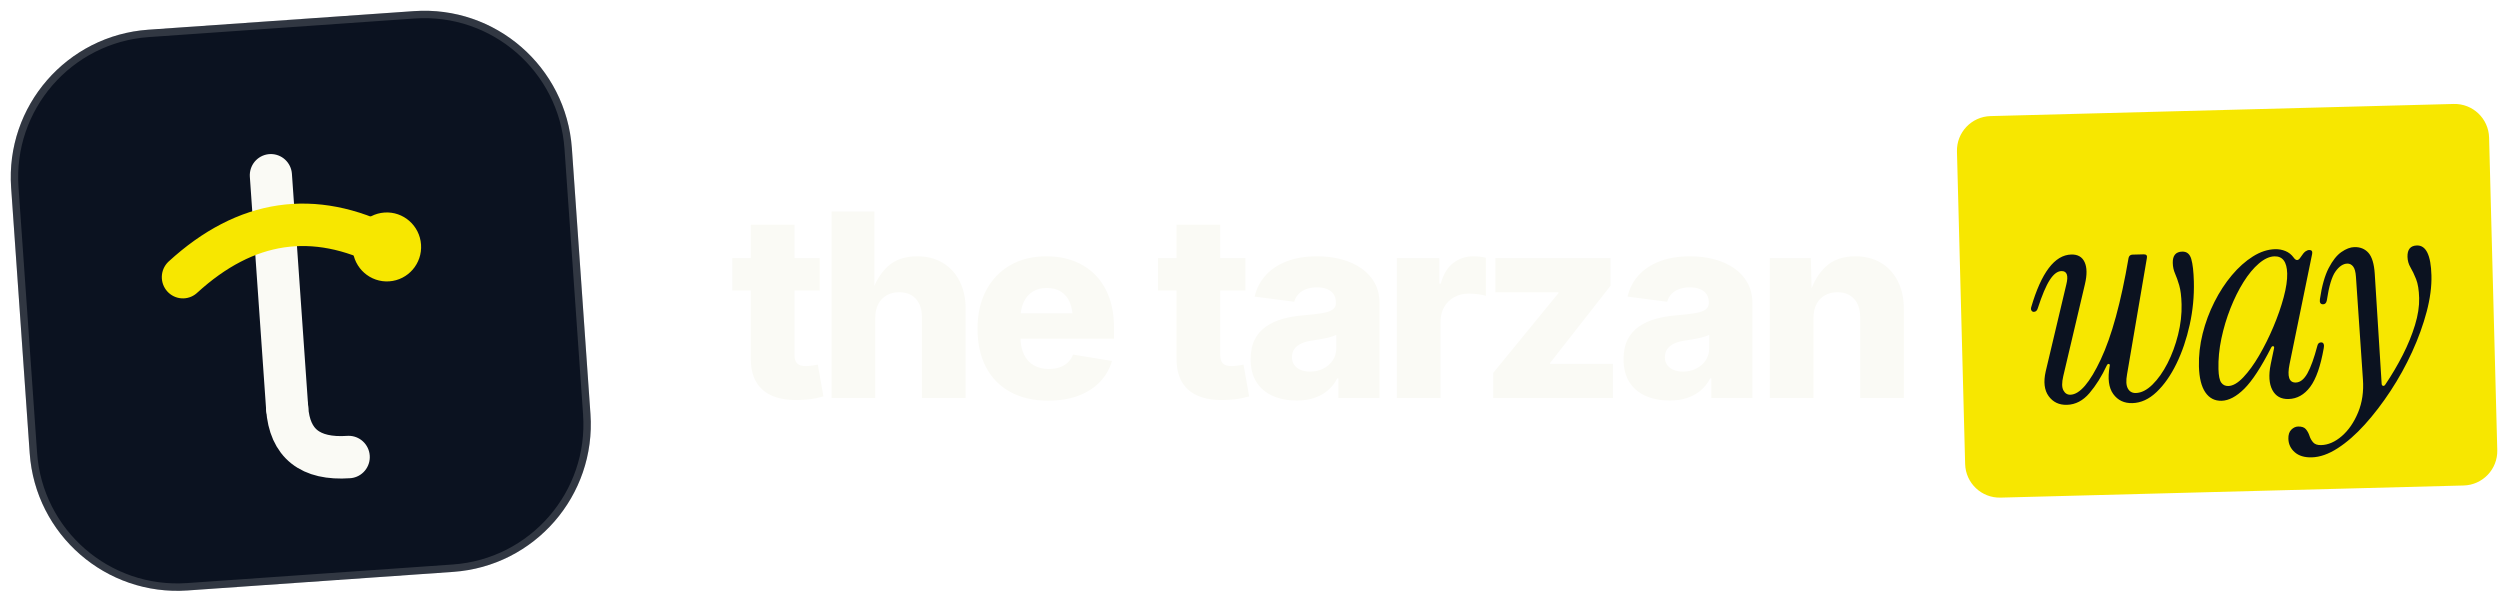
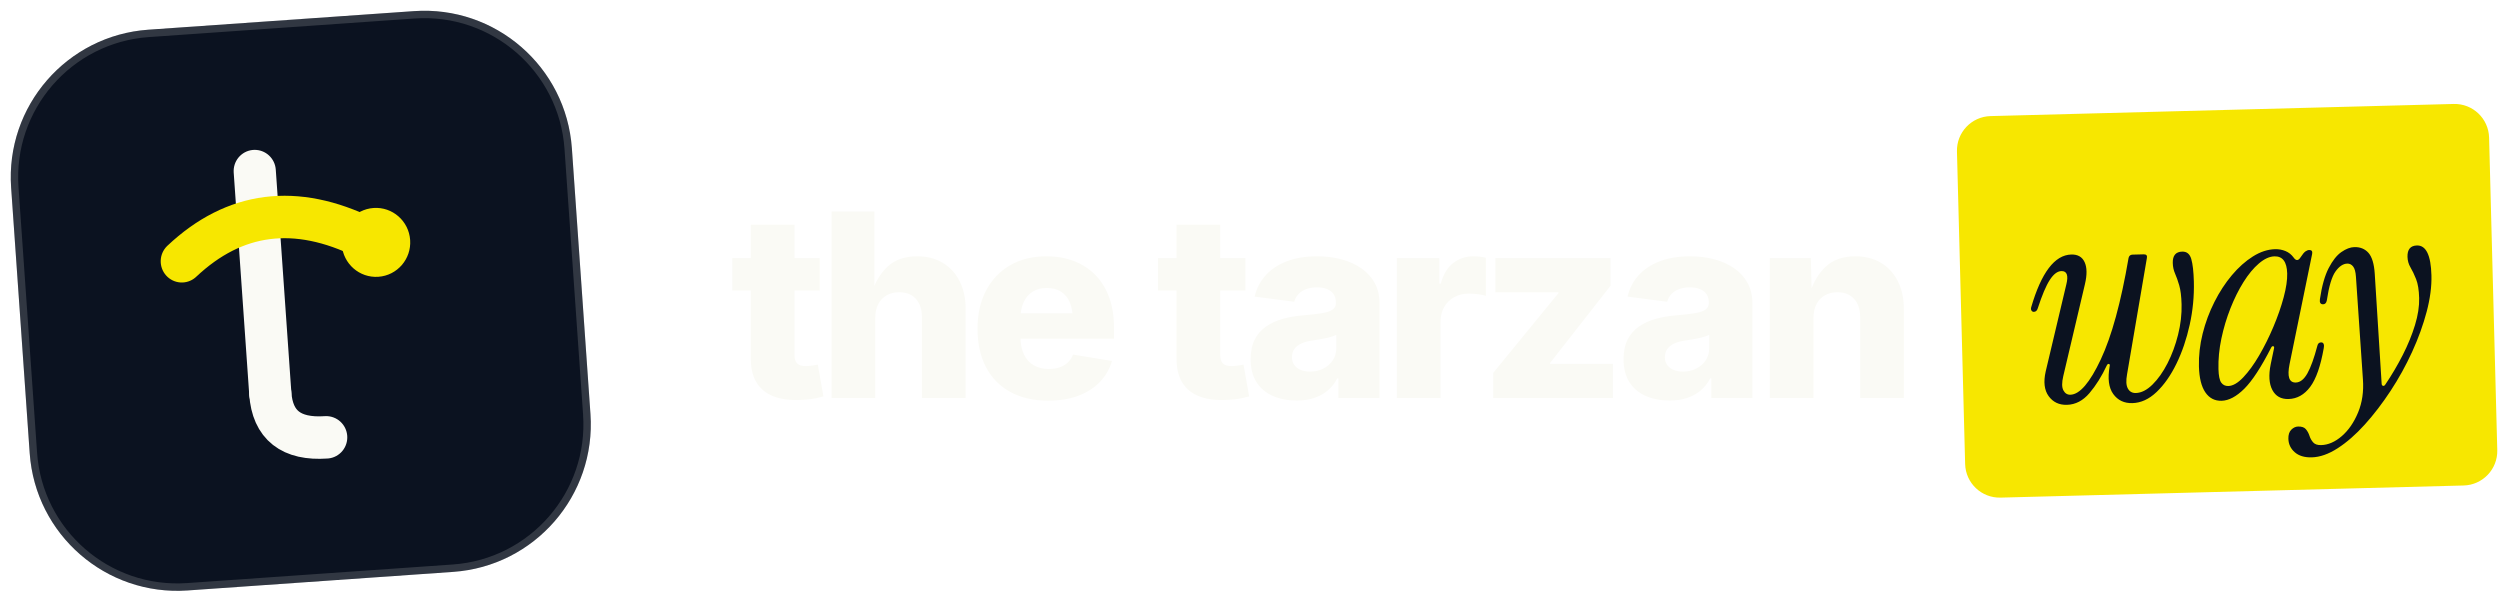
<svg xmlns="http://www.w3.org/2000/svg" viewBox="-4 -4 507 122" width="507" height="122" fill="none" role="img" aria-label="The Tarzan Way">
  <g transform="rotate(-4 57 57)">
    <rect x="0" y="0" width="114" height="114" rx="30" fill="#0b1220" />
    <rect x="0.75" y="0.75" width="112.5" height="112.5" rx="29.25" fill="none" stroke="#fafaf5" stroke-opacity="0.16" stroke-width="1.5" />
    <g transform="translate(26 21.5) scale(1.069 1.076)" fill="none" stroke-width="8" stroke-linecap="round">
-       <path d="M25 9V53" stroke="#fafaf5" />
-       <path d="M25 53q0 10 11 10" stroke="#fafaf5" />
-       <path d="M7 27q19 -15 39 -3" stroke="#f7e700" />
-       <circle cx="46" cy="24" r="6.5" fill="#f7e700" stroke="none" />
+       <path d="M22 8V50" stroke="#fafaf5" />
+       <path d="M22 50q0 9 10 9" stroke="#fafaf5" />
+       <path d="M7 24q16 -13 35 -2" stroke="#f7e700" />
+       <circle cx="44" cy="23" r="6.5" fill="#f7e700" stroke="none" />
    </g>
  </g>
  <path d="M162.23 48.333V54.909H144.508V48.333ZM148.266 41.579H157.127V68.036Q157.127 69.154 157.66 69.699Q158.193 70.245 159.387 70.245Q159.844 70.245 160.669 70.144Q161.494 70.042 161.85 69.941L162.992 76.39Q161.494 76.822 160.098 76.974Q158.701 77.126 157.457 77.126Q152.938 77.126 150.602 75.006Q148.266 72.886 148.266 68.824Z M173.5 60.521V76.72H164.639V38.888H173.322V55.493H172.764Q173.805 52.116 176.026 50.047Q178.248 47.978 182.006 47.978Q184.976 47.978 187.185 49.298Q189.394 50.618 190.613 53.031Q191.832 55.443 191.832 58.642V76.72H182.971V60.368Q182.971 57.982 181.752 56.623Q180.533 55.265 178.349 55.265Q176.928 55.265 175.823 55.887Q174.719 56.509 174.109 57.677Q173.5 58.845 173.5 60.521Z M208.56 77.253Q204.117 77.253 200.892 75.489Q197.668 73.724 195.954 70.449Q194.24 67.173 194.24 62.628Q194.24 58.261 195.954 54.96Q197.668 51.659 200.816 49.819Q203.965 47.978 208.23 47.978Q211.226 47.978 213.727 48.917Q216.228 49.857 218.069 51.698Q219.91 53.538 220.913 56.23Q221.916 58.921 221.916 62.45V64.685H197.388V59.531H217.701L213.562 60.749Q213.562 58.769 212.966 57.347Q212.369 55.925 211.201 55.163Q210.033 54.402 208.306 54.402Q206.58 54.402 205.386 55.176Q204.193 55.95 203.571 57.334Q202.949 58.718 202.949 60.572V64.279Q202.949 66.462 203.673 67.922Q204.396 69.382 205.691 70.106Q206.986 70.829 208.713 70.829Q209.906 70.829 210.883 70.499Q211.861 70.169 212.559 69.509Q213.257 68.849 213.613 67.909L221.509 69.204Q220.799 71.642 219.059 73.457Q217.32 75.273 214.667 76.263Q212.013 77.253 208.56 77.253Z M248.568 48.333V54.909H230.845V48.333ZM234.603 41.579H243.464V68.036Q243.464 69.154 243.997 69.699Q244.531 70.245 245.724 70.245Q246.181 70.245 247.006 70.144Q247.831 70.042 248.187 69.941L249.329 76.39Q247.831 76.822 246.435 76.974Q245.038 77.126 243.794 77.126Q239.275 77.126 236.939 75.006Q234.603 72.886 234.603 68.824Z M258.974 77.228Q256.257 77.228 254.137 76.301Q252.017 75.374 250.823 73.508Q249.63 71.642 249.63 68.849Q249.63 66.488 250.455 64.863Q251.28 63.238 252.753 62.222Q254.226 61.206 256.13 60.673Q258.034 60.14 260.193 59.962Q262.605 59.759 264.077 59.518Q265.55 59.277 266.236 58.794Q266.921 58.312 266.921 57.449V57.347Q266.921 56.357 266.464 55.671Q266.007 54.986 265.144 54.63Q264.28 54.275 263.062 54.275Q261.843 54.275 260.891 54.63Q259.939 54.986 259.329 55.646Q258.72 56.306 258.466 57.195L250.443 56.154Q251.001 53.716 252.639 51.875Q254.277 50.034 256.93 49.006Q259.583 47.978 263.138 47.978Q265.779 47.978 268.076 48.6Q270.374 49.222 272.101 50.428Q273.827 51.634 274.792 53.399Q275.757 55.163 275.757 57.449V76.72H267.429V72.734H267.2Q266.439 74.206 265.258 75.197Q264.077 76.187 262.516 76.707Q260.954 77.228 258.974 77.228ZM261.665 71.363Q263.163 71.363 264.369 70.753Q265.575 70.144 266.286 69.077Q266.997 68.011 266.997 66.615V63.898Q266.616 64.101 266.045 64.279Q265.474 64.456 264.788 64.596Q264.103 64.736 263.417 64.85Q262.732 64.964 262.097 65.066Q260.802 65.243 259.888 65.675Q258.974 66.107 258.491 66.792Q258.009 67.478 258.009 68.443Q258.009 69.382 258.491 70.03Q258.974 70.677 259.786 71.02Q260.599 71.363 261.665 71.363Z M279.282 76.72V48.333H287.89V53.513H288.194Q288.956 50.695 290.721 49.336Q292.485 47.978 294.821 47.978Q295.431 47.978 296.104 48.054Q296.776 48.13 297.335 48.282V56.001Q296.7 55.773 295.672 55.658Q294.644 55.544 293.831 55.544Q292.206 55.544 290.911 56.268Q289.616 56.991 288.88 58.261Q288.144 59.531 288.144 61.232V76.72Z M298.829 76.72V71.616L312.058 55.443V55.265H299.261V48.333H322.62V53.945L310.356 69.611V69.788H323.102V76.72Z M334.6 77.228Q331.884 77.228 329.763 76.301Q327.643 75.374 326.45 73.508Q325.257 71.642 325.257 68.849Q325.257 66.488 326.082 64.863Q326.907 63.238 328.38 62.222Q329.852 61.206 331.757 60.673Q333.661 60.14 335.819 59.962Q338.231 59.759 339.704 59.518Q341.176 59.277 341.862 58.794Q342.548 58.312 342.548 57.449V57.347Q342.548 56.357 342.091 55.671Q341.634 54.986 340.77 54.63Q339.907 54.275 338.688 54.275Q337.469 54.275 336.517 54.63Q335.565 54.986 334.956 55.646Q334.346 56.306 334.092 57.195L326.069 56.154Q326.628 53.716 328.265 51.875Q329.903 50.034 332.556 49.006Q335.21 47.978 338.764 47.978Q341.405 47.978 343.703 48.6Q346.001 49.222 347.727 50.428Q349.454 51.634 350.419 53.399Q351.384 55.163 351.384 57.449V76.72H343.055V72.734H342.827Q342.065 74.206 340.884 75.197Q339.704 76.187 338.142 76.707Q336.581 77.228 334.6 77.228ZM337.292 71.363Q338.79 71.363 339.996 70.753Q341.202 70.144 341.913 69.077Q342.624 68.011 342.624 66.615V63.898Q342.243 64.101 341.672 64.279Q341.1 64.456 340.415 64.596Q339.729 64.736 339.044 64.85Q338.358 64.964 337.723 65.066Q336.428 65.243 335.514 65.675Q334.6 66.107 334.118 66.792Q333.635 67.478 333.635 68.443Q333.635 69.382 334.118 70.03Q334.6 70.677 335.413 71.02Q336.225 71.363 337.292 71.363Z M363.77 60.521V76.72H354.909V48.333H363.237L363.415 55.493H363.034Q364.075 52.116 366.296 50.047Q368.518 47.978 372.276 47.978Q375.247 47.978 377.456 49.298Q379.665 50.618 380.883 53.031Q382.102 55.443 382.102 58.642V76.72H373.241V60.368Q373.241 57.982 372.022 56.623Q370.803 55.265 368.62 55.265Q367.198 55.265 366.093 55.887Q364.989 56.509 364.379 57.677Q363.77 58.845 363.77 60.521Z" fill="#fafaf5" />
  <g transform="rotate(-1.5 447.659 57)">
    <rect x="393.682" y="18.3" width="107.954" height="77.4" rx="7" fill="#f7e700" />
    <path d="M414.628 77.242Q412.25 77.242 410.974 75.386Q409.698 73.53 410.51 70.34L415.15 52.824Q415.904 50.098 414.222 50.098Q413.004 50.098 411.815 51.838Q410.626 53.578 409.234 57.522Q409.002 58.218 408.422 58.218Q408.132 58.218 407.958 57.957Q407.784 57.696 407.9 57.29Q411.264 46.792 416.31 46.792Q418.282 46.792 418.978 48.416Q419.674 50.04 418.92 52.882L414.048 71.384Q413.526 73.356 413.99 74.284Q414.454 75.212 415.382 75.212Q418.224 75.212 421.733 68.223Q425.242 61.234 427.91 47.778Q428.084 47.14 428.722 47.14H430.984Q431.796 47.14 431.622 47.894L426.982 71.384Q426.576 73.298 427.069 74.255Q427.562 75.212 428.664 75.212Q430.346 75.212 432.086 73.588Q433.826 71.964 435.247 69.354Q436.668 66.744 437.538 63.612Q438.408 60.48 438.408 57.464Q438.408 55.028 438.031 53.607Q437.654 52.186 437.248 51.2Q436.842 50.214 436.842 49.054Q436.842 46.792 438.814 46.792Q440.206 46.792 440.612 48.329Q441.018 49.866 441.018 52.94Q441.018 57.348 439.945 61.669Q438.872 65.99 437.045 69.499Q435.218 73.008 432.869 75.125Q430.52 77.242 427.91 77.242Q425.416 77.242 424.082 75.299Q422.748 73.356 423.502 69.644Q423.618 69.238 423.357 69.18Q423.096 69.122 422.922 69.47Q421.298 72.718 419.268 74.98Q417.238 77.242 414.628 77.242Z M446.006 77.242Q443.918 77.242 442.758 75.444Q441.598 73.646 441.598 70.166Q441.598 66.86 442.526 63.525Q443.454 60.19 445.078 57.174Q446.702 54.158 448.761 51.838Q450.82 49.518 453.111 48.155Q455.402 46.792 457.664 46.792Q458.766 46.792 459.752 47.227Q460.738 47.662 461.376 48.59Q461.724 49.112 462.072 49.112Q462.42 49.112 462.768 48.59Q463.406 47.662 463.812 47.401Q464.218 47.14 464.566 47.14Q465.32 47.14 465.146 47.952L459.984 70.166Q459.114 73.936 461.144 73.936Q462.478 73.936 463.551 72.138Q464.624 70.34 465.726 66.57Q465.9 65.932 466.48 65.932Q466.886 65.932 467.002 66.28Q467.118 66.628 467.002 67.092Q465.9 72.544 464.044 74.893Q462.188 77.242 459.578 77.242Q457.316 77.242 456.359 75.328Q455.402 73.414 456.156 70.108L456.91 66.918Q457.026 66.512 456.765 66.454Q456.504 66.396 456.33 66.744Q453.14 72.602 450.675 74.922Q448.21 77.242 446.006 77.242ZM447.456 74.284Q448.848 74.284 450.53 72.602Q452.212 70.92 453.865 68.252Q455.518 65.584 456.91 62.51Q458.302 59.436 459.143 56.594Q459.984 53.752 459.984 51.78Q459.984 48.242 457.49 48.242Q455.982 48.242 454.3 49.605Q452.618 50.968 451.081 53.288Q449.544 55.608 448.297 58.537Q447.05 61.466 446.296 64.627Q445.542 67.788 445.542 70.804Q445.542 72.834 446.035 73.559Q446.528 74.284 447.456 74.284Z M463.986 89.19Q461.782 89.19 460.564 88.059Q459.346 86.928 459.346 85.304Q459.346 84.086 459.984 83.477Q460.622 82.868 461.376 82.868Q462.478 82.868 462.942 83.448Q463.406 84.028 463.638 84.811Q463.87 85.594 464.363 86.174Q464.856 86.754 465.958 86.754Q468.104 86.754 470.192 85.043Q472.28 83.332 473.614 80.345Q474.948 77.358 474.774 73.646L473.904 52.824Q473.846 51.316 473.382 50.707Q472.918 50.098 472.222 50.098Q470.946 50.098 469.786 51.635Q468.626 53.172 467.872 57.464Q467.698 58.218 467.118 58.218Q466.306 58.218 466.48 57.174Q467.176 53.172 468.423 50.91Q469.67 48.648 471.091 47.72Q472.512 46.792 473.73 46.792Q475.528 46.792 476.572 48.039Q477.616 49.286 477.732 52.302L478.544 74.574Q478.544 74.98 478.805 75.067Q479.066 75.154 479.298 74.806Q481.328 71.964 482.981 68.919Q484.634 65.874 485.62 62.916Q486.606 59.958 486.606 57.464Q486.606 55.028 486.084 53.607Q485.562 52.186 485.011 51.2Q484.46 50.214 484.46 49.054Q484.46 46.792 486.432 46.792Q489.216 46.792 489.216 52.94Q489.216 56.304 488.056 60.277Q486.896 64.25 484.895 68.339Q482.894 72.428 480.313 76.14Q477.732 79.852 474.919 82.81Q472.106 85.768 469.293 87.479Q466.48 89.19 463.986 89.19Z" fill="#0b1220" />
  </g>
</svg>
